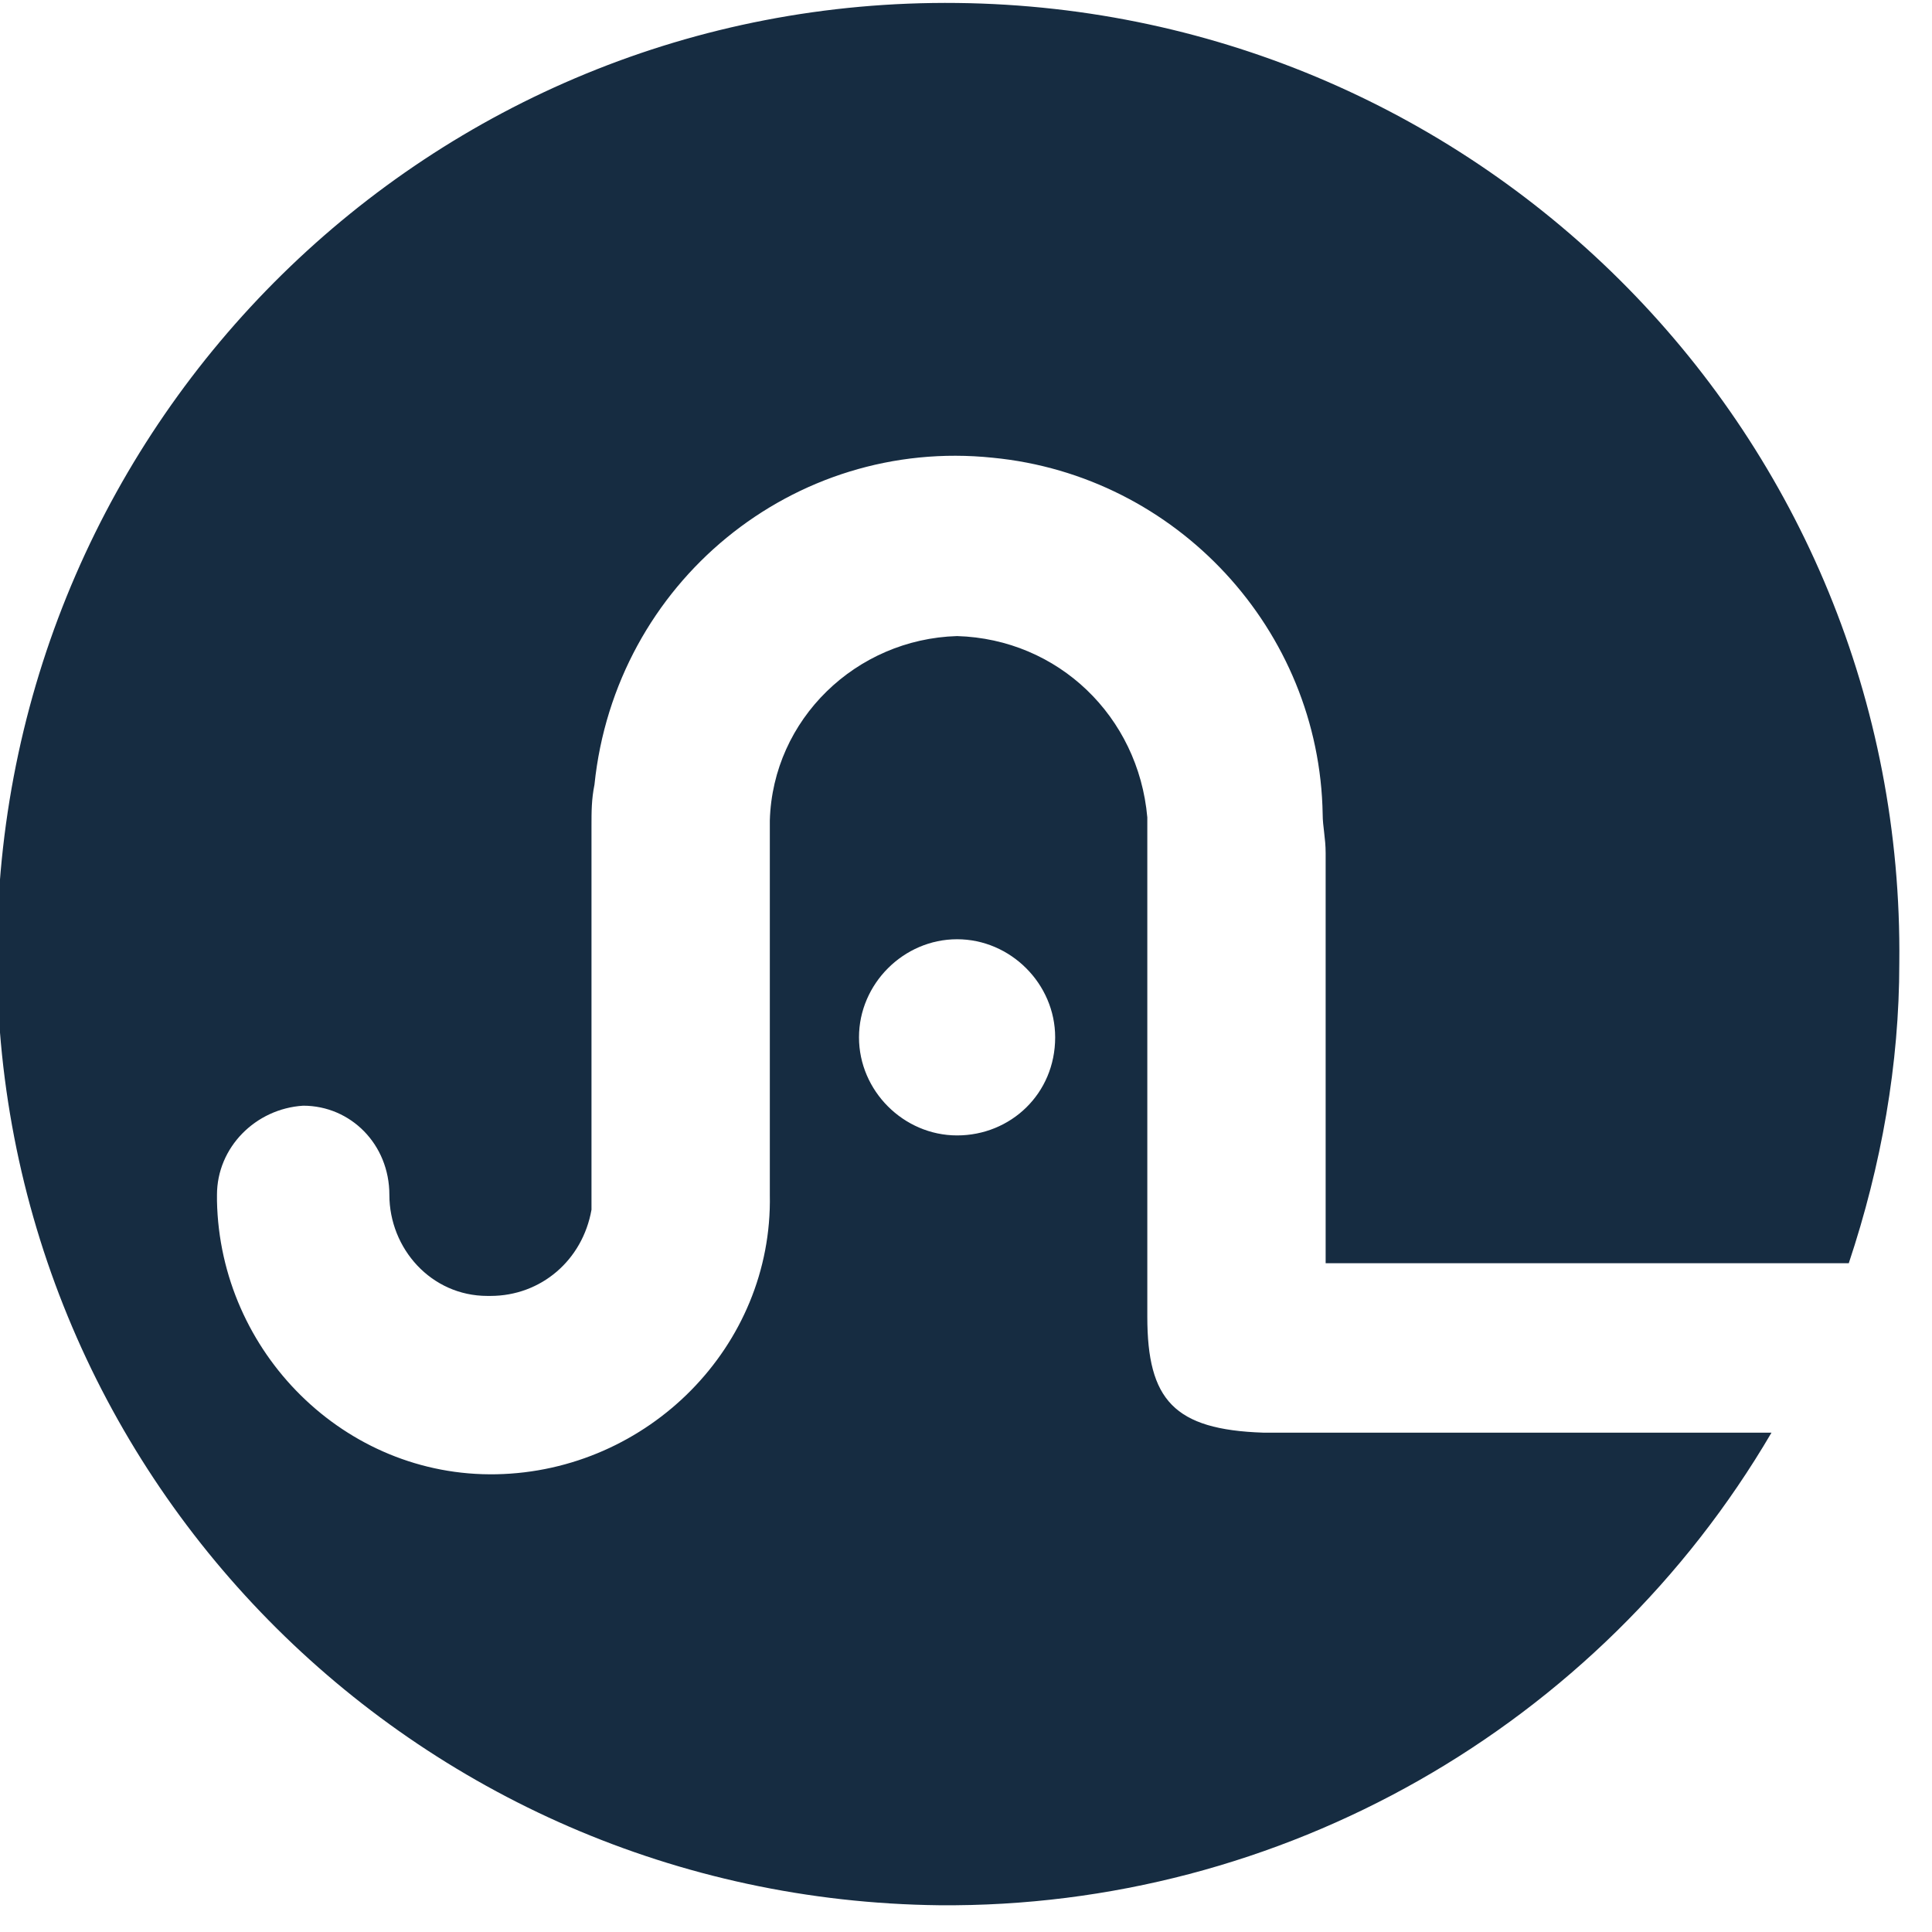
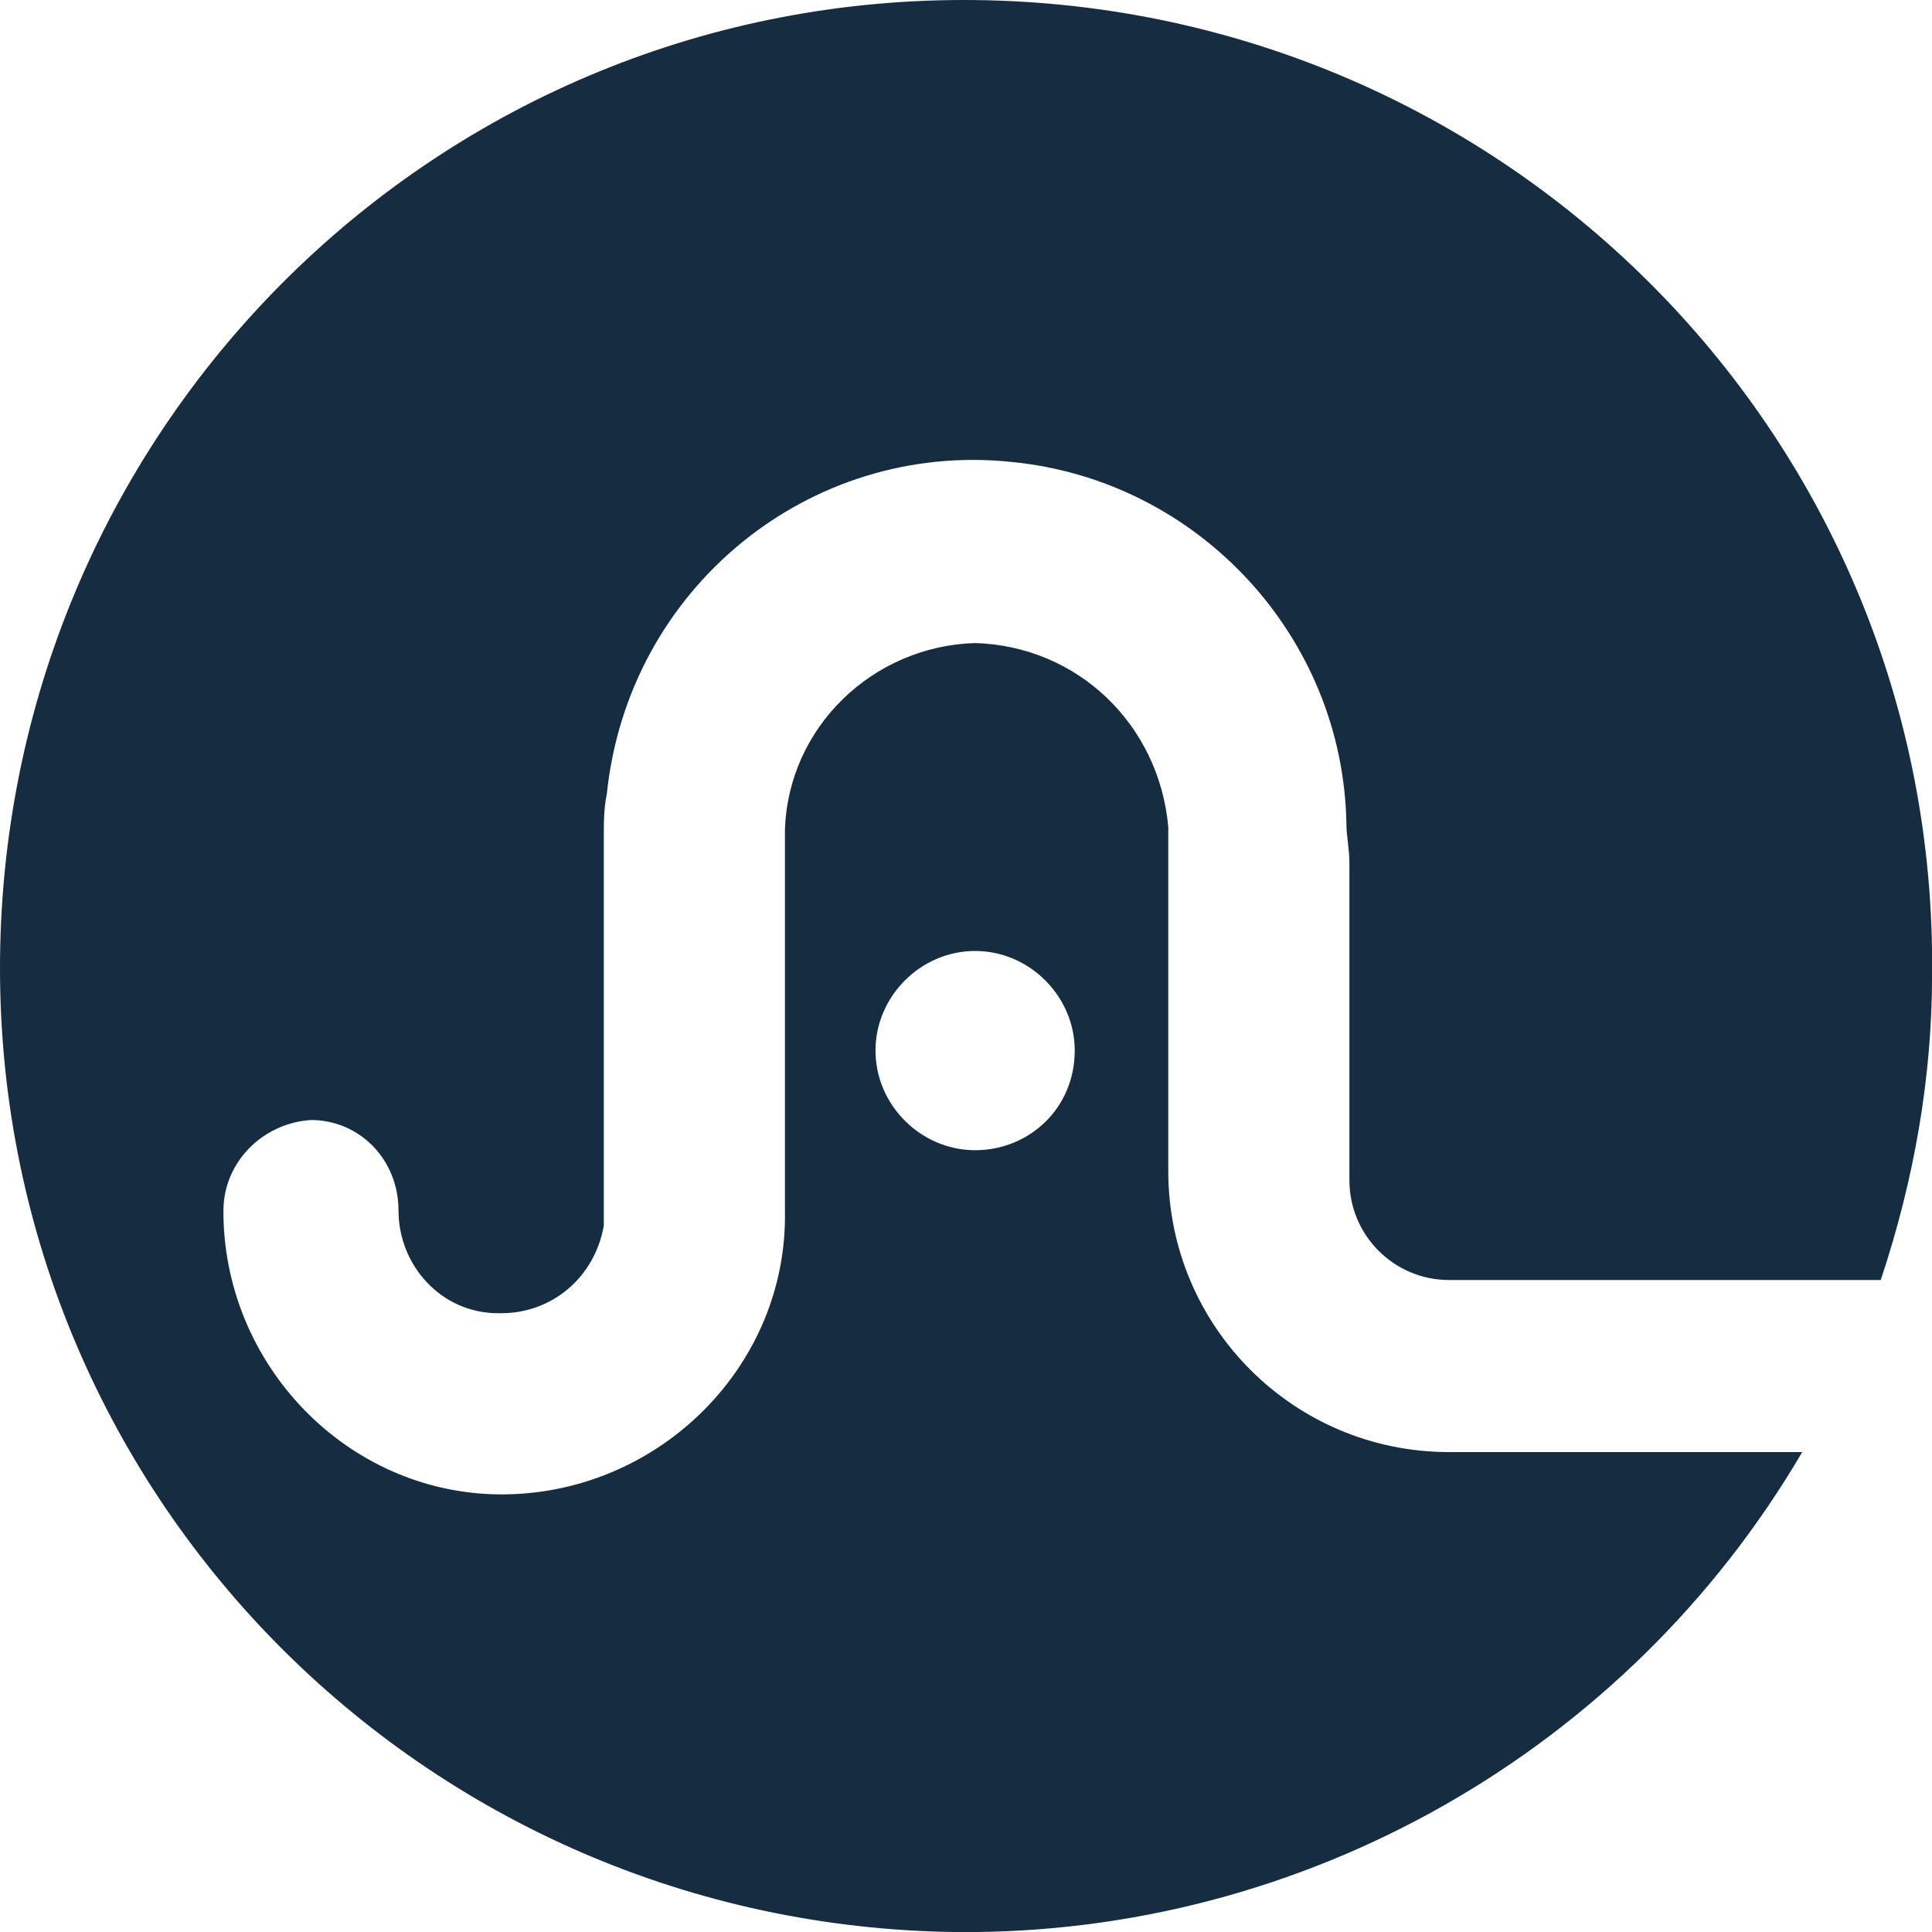
- <svg xmlns="http://www.w3.org/2000/svg" width="65" height="65" viewBox="0 0 65 65">
-   <g transform="translate(15255 246)">
-     <path fill="#162C41" d="M-15216.4-201.7v-16.8c-0.3-3.4-3-6-6.4-6.1c-3.4,0.1-6.2,2.8-6.3,6.2v12.6l0,0 c0.1,5.1-4.1,9.3-9.2,9.4c-5.1,0.1-9.3-4.1-9.4-9.2c0-0.1,0-0.1,0-0.2c0-1.6,1.3-2.9,2.9-3c1.6,0,2.9,1.3,2.9,3 c0,1.8,1.4,3.4,3.3,3.4c0,0,0.1,0,0.1,0c1.7,0,3.1-1.2,3.4-2.9v-12.9c0-0.5,0-0.9,0.1-1.4c0.7-6.8,6.7-11.7,13.4-11 c6.2,0.6,11,5.8,11.1,12c0,0.4,0.1,0.8,0.1,1.3v13.8h17.6c1.1-3.3,1.7-6.7,1.7-10.1c0.2-17.7-14-32.1-31.7-32.3 c-17.7-0.2-32.1,14-32.3,31.7s14,32.1,31.7,32.3c11.5,0.1,22.2-6,28-15.9h-17.1C-15215.5-197.9-15216.4-198.9-15216.4-201.7 M-15222.8-207.8c-1.8,0-3.3-1.5-3.3-3.3c0-1.8,1.5-3.3,3.3-3.3s3.3,1.5,3.3,3.3c0,0,0,0,0,0 C-15219.5-209.2-15221-207.8-15222.8-207.8" />
-   </g>
+ <svg xmlns="http://www.w3.org/2000/svg" width="64" height="64" viewBox="0 0 64 64">
+   <path fill="#162C41" d="M38.701 38.802V27.402C38.401 24.002 35.702 21.402 32.302 21.302C28.902 21.402 26.102 24.102 26.002 27.502V40.102C26.102 45.202 21.902 49.402 16.802 49.502C11.702 49.602 7.502 45.402 7.402 40.302C7.402 40.202 7.402 40.202 7.402 40.102C7.402 38.502 8.702 37.202 10.302 37.102C11.902 37.102 13.201 38.402 13.201 40.102C13.201 41.902 14.602 43.502 16.502 43.502H16.602C18.302 43.502 19.702 42.302 20.002 40.602V27.702C20.002 27.202 20.002 26.802 20.102 26.302C20.802 19.502 26.802 14.602 33.502 15.302C39.702 15.902 44.502 21.102 44.602 27.302C44.602 27.702 44.701 28.102 44.701 28.602V39.102C44.701 40.922 46.182 42.402 48.002 42.402H62.302C63.402 39.102 64.002 35.702 64.002 32.302C64.202 14.602 50.002 0.202 32.302 0.002C14.602 -0.198 0.202 14.002 0.002 31.702C-0.198 49.402 14.001 63.802 31.701 64.002C43.201 64.102 53.901 58.002 59.701 48.102H48.002C42.862 48.102 38.701 43.942 38.701 38.802ZM32.302 38.102C30.502 38.102 29.002 36.602 29.002 34.802C29.002 33.002 30.502 31.502 32.302 31.502C34.102 31.502 35.602 33.002 35.602 34.802C35.602 36.702 34.102 38.102 32.302 38.102Z" />
</svg>
